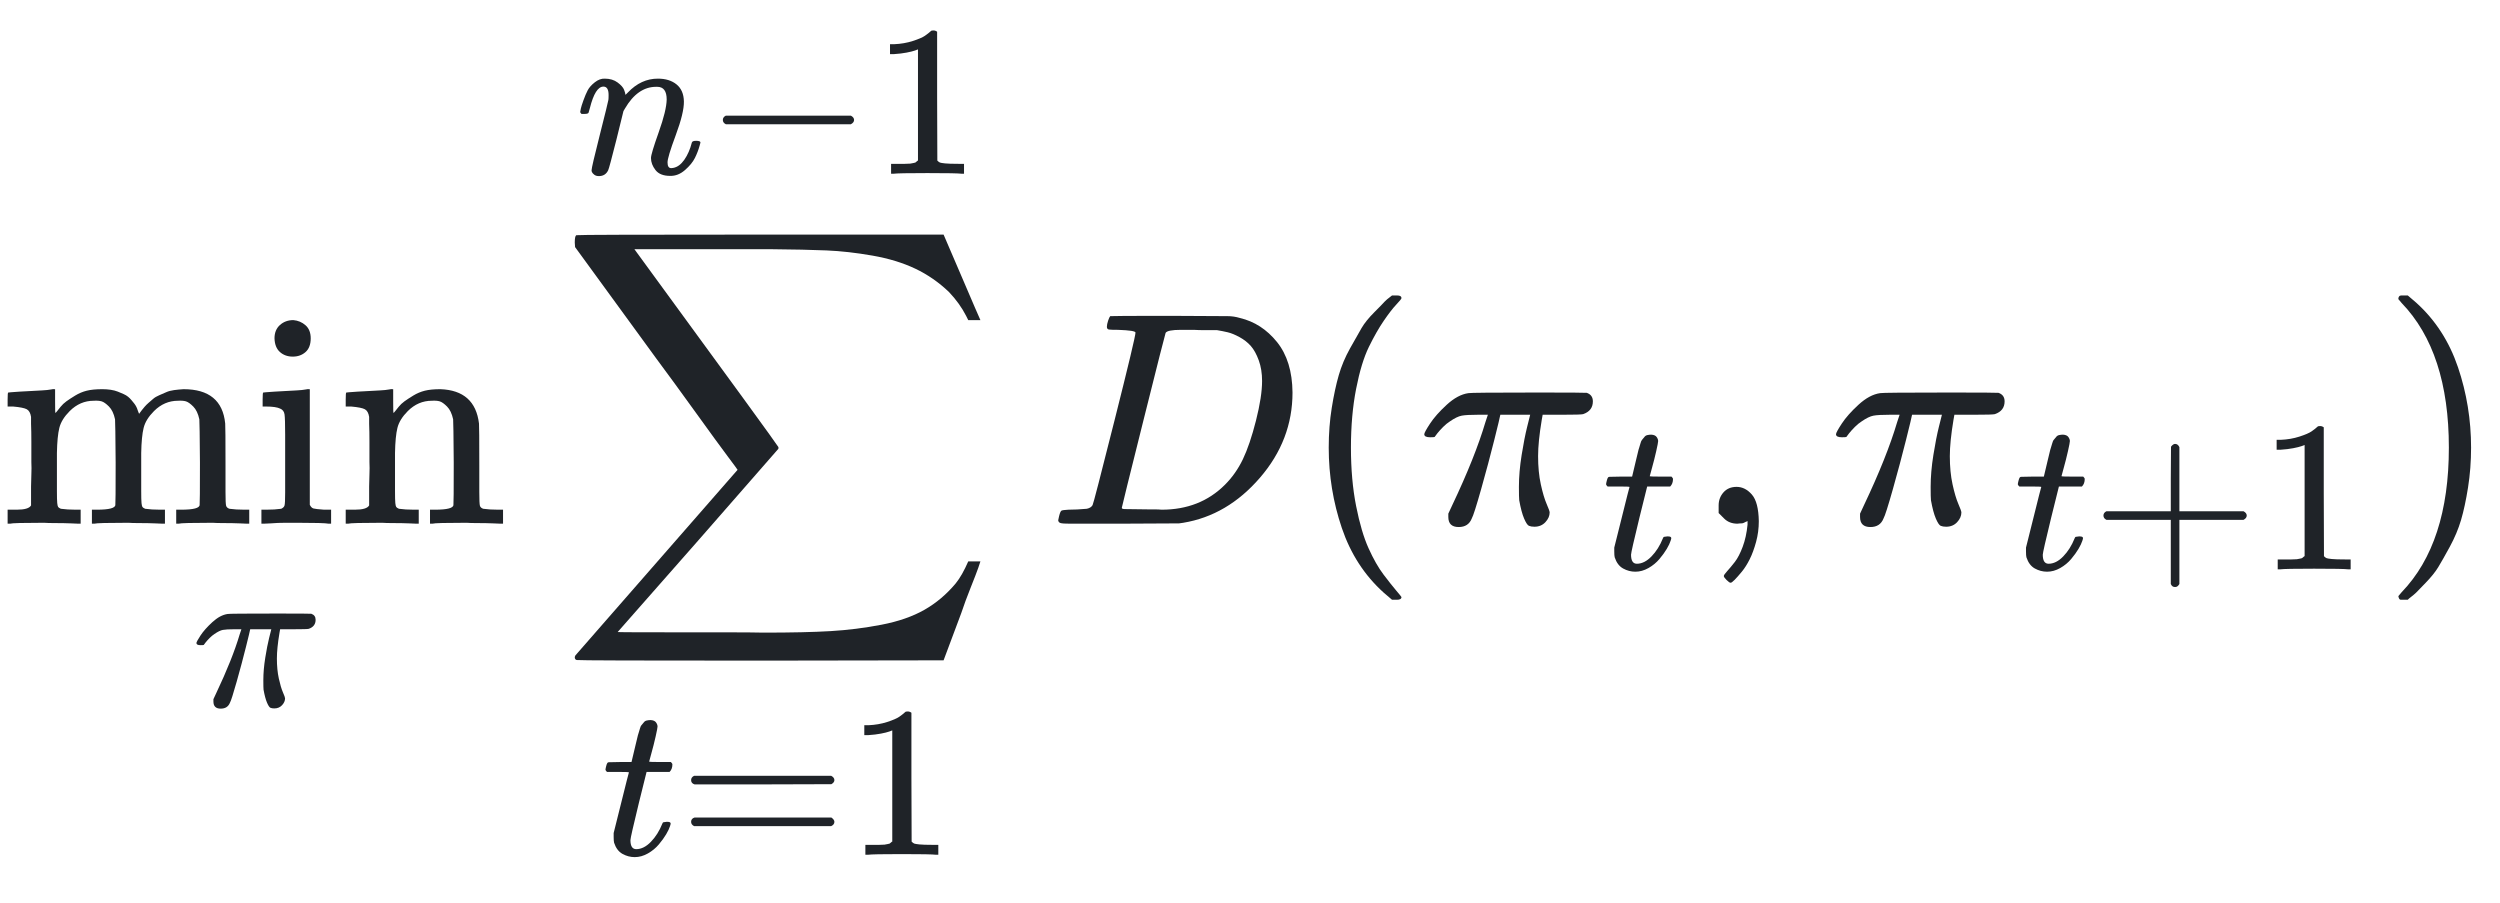
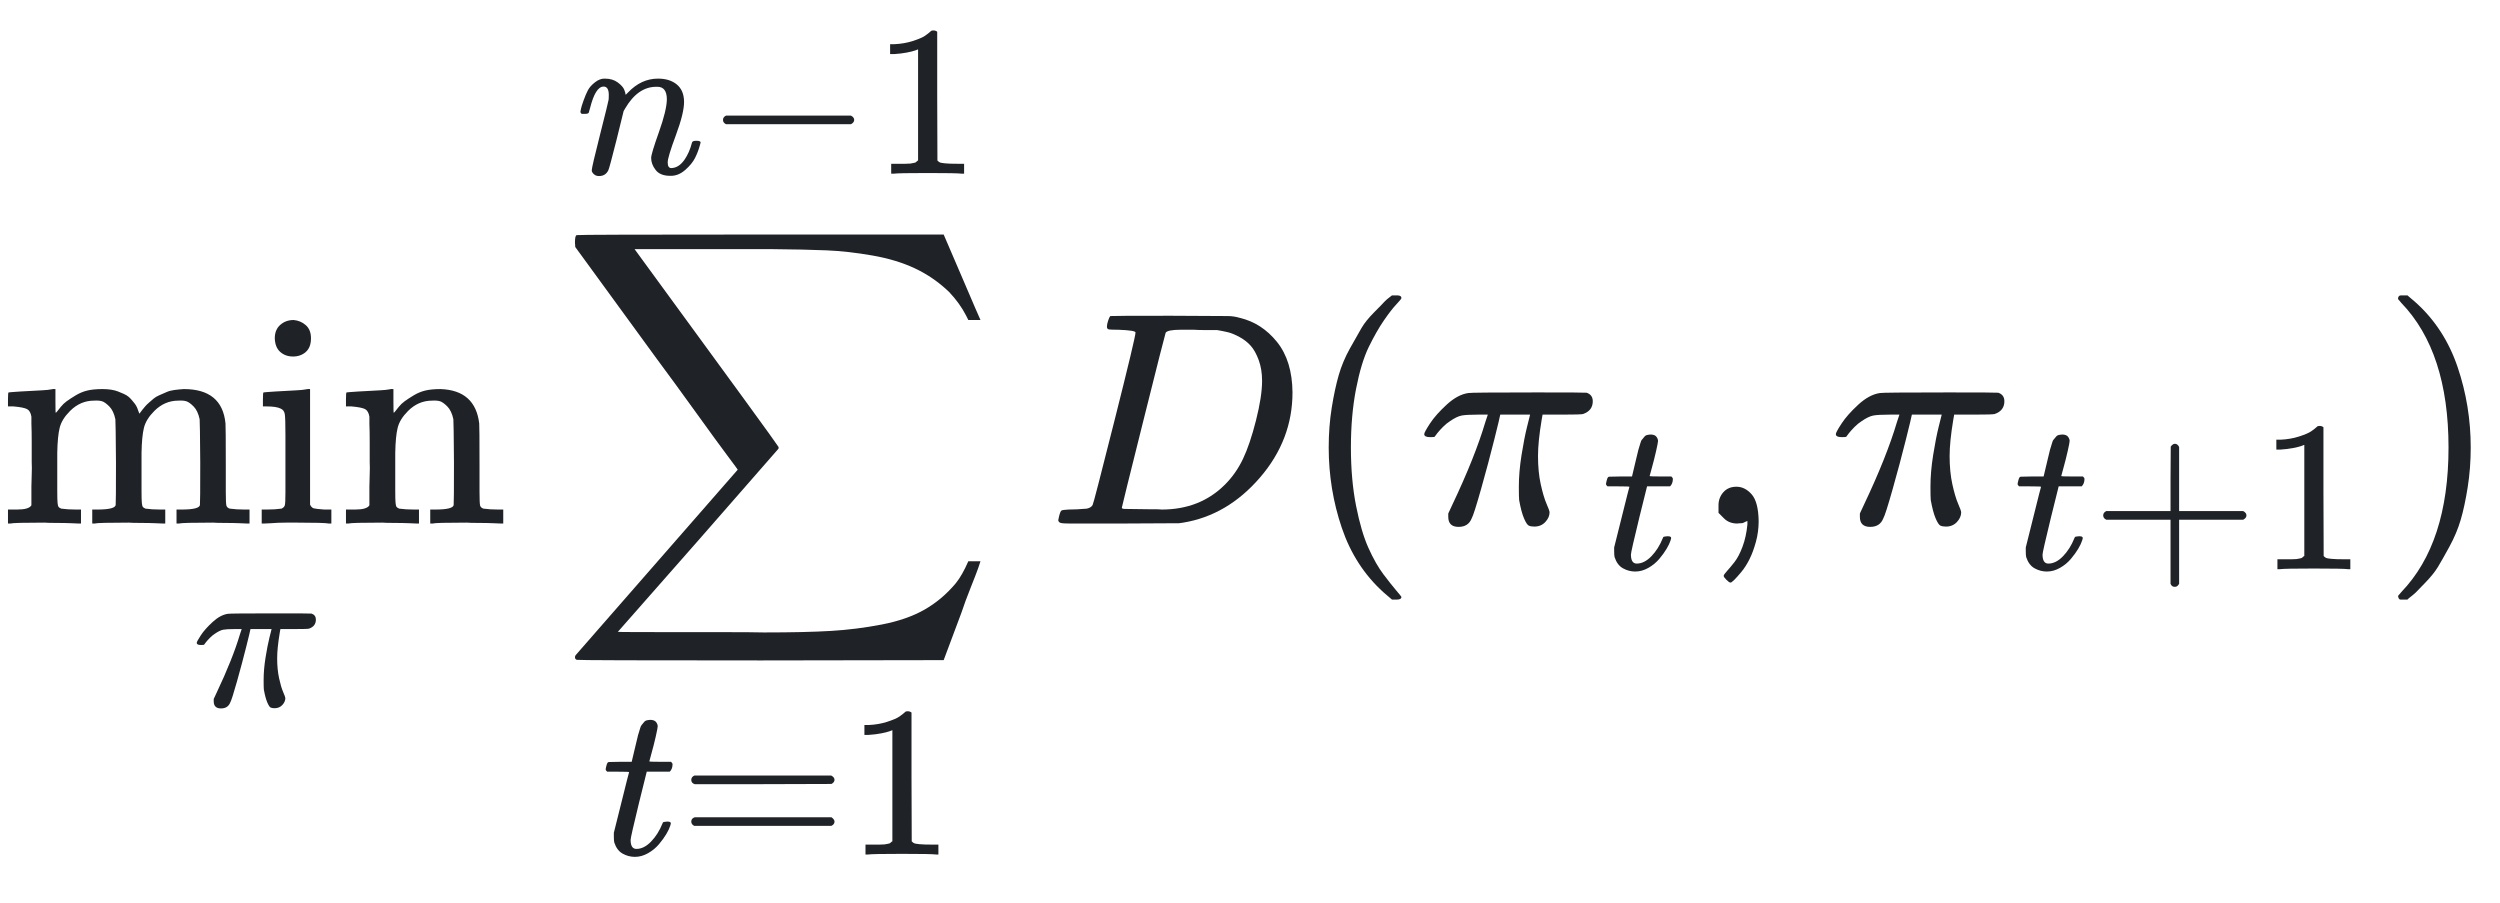
- <svg xmlns="http://www.w3.org/2000/svg" style="vertical-align: -2.819ex;" width="18.586ex" height="6.712ex" role="img" focusable="false" viewBox="0 -1720.9 8215.2 2966.8">
+ <svg xmlns="http://www.w3.org/2000/svg" width="167.3px" height="60.4px" role="img" focusable="false" viewBox="0 -1720.9 8215.2 2966.8">
  <g stroke="#1f2328" fill="#1f2328" stroke-width="0" transform="scale(1,-1)">
    <g data-mml-node="math">
      <g data-mml-node="munder">
        <g data-mml-node="mo">
          <path data-c="6D" d="M41 46H55Q94 46 102 60V68Q102 77 102 91T102 122T103 161T103 203Q103 234 103 269T102 328V351Q99 370 88 376T43 385H25V408Q25 431 27 431L37 432Q47 433 65 434T102 436Q119 437 138 438T167 441T178 442H181V402Q181 364 182 364T187 369T199 384T218 402T247 421T285 437Q305 442 336 442Q351 442 364 440T387 434T406 426T421 417T432 406T441 395T448 384T452 374T455 366L457 361L460 365Q463 369 466 373T475 384T488 397T503 410T523 422T546 432T572 439T603 442Q729 442 740 329Q741 322 741 190V104Q741 66 743 59T754 49Q775 46 803 46H819V0H811L788 1Q764 2 737 2T699 3Q596 3 587 0H579V46H595Q656 46 656 62Q657 64 657 200Q656 335 655 343Q649 371 635 385T611 402T585 404Q540 404 506 370Q479 343 472 315T464 232V168V108Q464 78 465 68T468 55T477 49Q498 46 526 46H542V0H534L510 1Q487 2 460 2T422 3Q319 3 310 0H302V46H318Q379 46 379 62Q380 64 380 200Q379 335 378 343Q372 371 358 385T334 402T308 404Q263 404 229 370Q202 343 195 315T187 232V168V108Q187 78 188 68T191 55T200 49Q221 46 249 46H265V0H257L234 1Q210 2 183 2T145 3Q42 3 33 0H25V46H41Z" />
          <path data-c="69" d="M69 609Q69 637 87 653T131 669Q154 667 171 652T188 609Q188 579 171 564T129 549Q104 549 87 564T69 609ZM247 0Q232 3 143 3Q132 3 106 3T56 1L34 0H26V46H42Q70 46 91 49Q100 53 102 60T104 102V205V293Q104 345 102 359T88 378Q74 385 41 385H30V408Q30 431 32 431L42 432Q52 433 70 434T106 436Q123 437 142 438T171 441T182 442H185V62Q190 52 197 50T232 46H255V0H247Z" transform="translate(833,0)" />
          <path data-c="6E" d="M41 46H55Q94 46 102 60V68Q102 77 102 91T102 122T103 161T103 203Q103 234 103 269T102 328V351Q99 370 88 376T43 385H25V408Q25 431 27 431L37 432Q47 433 65 434T102 436Q119 437 138 438T167 441T178 442H181V402Q181 364 182 364T187 369T199 384T218 402T247 421T285 437Q305 442 336 442Q450 438 463 329Q464 322 464 190V104Q464 66 466 59T477 49Q498 46 526 46H542V0H534L510 1Q487 2 460 2T422 3Q319 3 310 0H302V46H318Q379 46 379 62Q380 64 380 200Q379 335 378 343Q372 371 358 385T334 402T308 404Q263 404 229 370Q202 343 195 315T187 232V168V108Q187 78 188 68T191 55T200 49Q221 46 249 46H265V0H257L234 1Q210 2 183 2T145 3Q42 3 33 0H25V46H41Z" transform="translate(1111,0)" />
        </g>
        <g data-mml-node="TeXAtom" transform="translate(632,-600) scale(0.707)" data-mjx-texclass="ORD">
          <g data-mml-node="mi">
            <path data-c="1D70B" d="M132 -11Q98 -11 98 22V33L111 61Q186 219 220 334L228 358H196Q158 358 142 355T103 336Q92 329 81 318T62 297T53 285Q51 284 38 284Q19 284 19 294Q19 300 38 329T93 391T164 429Q171 431 389 431Q549 431 553 430Q573 423 573 402Q573 371 541 360Q535 358 472 358H408L405 341Q393 269 393 222Q393 170 402 129T421 65T431 37Q431 20 417 5T381 -10Q370 -10 363 -7T347 17T331 77Q330 86 330 121Q330 170 339 226T357 318T367 358H269L268 354Q268 351 249 275T206 114T175 17Q164 -11 132 -11Z" />
          </g>
        </g>
      </g>
      <g data-mml-node="munderover" transform="translate(1833.7,0)">
        <g data-mml-node="mo">
          <path data-c="2211" d="M60 948Q63 950 665 950H1267L1325 815Q1384 677 1388 669H1348L1341 683Q1320 724 1285 761Q1235 809 1174 838T1033 881T882 898T699 902H574H543H251L259 891Q722 258 724 252Q725 250 724 246Q721 243 460 -56L196 -356Q196 -357 407 -357Q459 -357 548 -357T676 -358Q812 -358 896 -353T1063 -332T1204 -283T1307 -196Q1328 -170 1348 -124H1388Q1388 -125 1381 -145T1356 -210T1325 -294L1267 -449L666 -450Q64 -450 61 -448Q55 -446 55 -439Q55 -437 57 -433L590 177Q590 178 557 222T452 366T322 544L56 909L55 924Q55 945 60 948Z" />
        </g>
        <g data-mml-node="TeXAtom" transform="translate(142.5,-1087.9) scale(0.707)" data-mjx-texclass="ORD">
          <g data-mml-node="mi">
            <path data-c="1D461" d="M26 385Q19 392 19 395Q19 399 22 411T27 425Q29 430 36 430T87 431H140L159 511Q162 522 166 540T173 566T179 586T187 603T197 615T211 624T229 626Q247 625 254 615T261 596Q261 589 252 549T232 470L222 433Q222 431 272 431H323Q330 424 330 420Q330 398 317 385H210L174 240Q135 80 135 68Q135 26 162 26Q197 26 230 60T283 144Q285 150 288 151T303 153H307Q322 153 322 145Q322 142 319 133Q314 117 301 95T267 48T216 6T155 -11Q125 -11 98 4T59 56Q57 64 57 83V101L92 241Q127 382 128 383Q128 385 77 385H26Z" />
          </g>
          <g data-mml-node="mo" transform="translate(361,0)">
            <path data-c="3D" d="M56 347Q56 360 70 367H707Q722 359 722 347Q722 336 708 328L390 327H72Q56 332 56 347ZM56 153Q56 168 72 173H708Q722 163 722 153Q722 140 707 133H70Q56 140 56 153Z" />
          </g>
          <g data-mml-node="mn" transform="translate(1139,0)">
            <path data-c="31" d="M213 578L200 573Q186 568 160 563T102 556H83V602H102Q149 604 189 617T245 641T273 663Q275 666 285 666Q294 666 302 660V361L303 61Q310 54 315 52T339 48T401 46H427V0H416Q395 3 257 3Q121 3 100 0H88V46H114Q136 46 152 46T177 47T193 50T201 52T207 57T213 61V578Z" />
          </g>
        </g>
        <g data-mml-node="TeXAtom" transform="translate(58,1150) scale(0.707)" data-mjx-texclass="ORD">
          <g data-mml-node="mi">
            <path data-c="1D45B" d="M21 287Q22 293 24 303T36 341T56 388T89 425T135 442Q171 442 195 424T225 390T231 369Q231 367 232 367L243 378Q304 442 382 442Q436 442 469 415T503 336T465 179T427 52Q427 26 444 26Q450 26 453 27Q482 32 505 65T540 145Q542 153 560 153Q580 153 580 145Q580 144 576 130Q568 101 554 73T508 17T439 -10Q392 -10 371 17T350 73Q350 92 386 193T423 345Q423 404 379 404H374Q288 404 229 303L222 291L189 157Q156 26 151 16Q138 -11 108 -11Q95 -11 87 -5T76 7T74 17Q74 30 112 180T152 343Q153 348 153 366Q153 405 129 405Q91 405 66 305Q60 285 60 284Q58 278 41 278H27Q21 284 21 287Z" />
          </g>
          <g data-mml-node="mo" transform="translate(600,0)">
            <path data-c="2212" d="M84 237T84 250T98 270H679Q694 262 694 250T679 230H98Q84 237 84 250Z" />
          </g>
          <g data-mml-node="mn" transform="translate(1378,0)">
            <path data-c="31" d="M213 578L200 573Q186 568 160 563T102 556H83V602H102Q149 604 189 617T245 641T273 663Q275 666 285 666Q294 666 302 660V361L303 61Q310 54 315 52T339 48T401 46H427V0H416Q395 3 257 3Q121 3 100 0H88V46H114Q136 46 152 46T177 47T193 50T201 52T207 57T213 61V578Z" />
          </g>
        </g>
      </g>
      <g data-mml-node="mi" transform="translate(3444.3,0)">
        <path data-c="1D437" d="M287 628Q287 635 230 637Q207 637 200 638T193 647Q193 655 197 667T204 682Q206 683 403 683Q570 682 590 682T630 676Q702 659 752 597T803 431Q803 275 696 151T444 3L430 1L236 0H125H72Q48 0 41 2T33 11Q33 13 36 25Q40 41 44 43T67 46Q94 46 127 49Q141 52 146 61Q149 65 218 339T287 628ZM703 469Q703 507 692 537T666 584T629 613T590 629T555 636Q553 636 541 636T512 636T479 637H436Q392 637 386 627Q384 623 313 339T242 52Q242 48 253 48T330 47Q335 47 349 47T373 46Q499 46 581 128Q617 164 640 212T683 339T703 469Z" />
      </g>
      <g data-mml-node="mo" transform="translate(4272.3,0)">
        <path data-c="28" d="M94 250Q94 319 104 381T127 488T164 576T202 643T244 695T277 729T302 750H315H319Q333 750 333 741Q333 738 316 720T275 667T226 581T184 443T167 250T184 58T225 -81T274 -167T316 -220T333 -241Q333 -250 318 -250H315H302L274 -226Q180 -141 137 -14T94 250Z" />
      </g>
      <g data-mml-node="msub" transform="translate(4661.3,0)">
        <g data-mml-node="mi">
          <path data-c="1D70B" d="M132 -11Q98 -11 98 22V33L111 61Q186 219 220 334L228 358H196Q158 358 142 355T103 336Q92 329 81 318T62 297T53 285Q51 284 38 284Q19 284 19 294Q19 300 38 329T93 391T164 429Q171 431 389 431Q549 431 553 430Q573 423 573 402Q573 371 541 360Q535 358 472 358H408L405 341Q393 269 393 222Q393 170 402 129T421 65T431 37Q431 20 417 5T381 -10Q370 -10 363 -7T347 17T331 77Q330 86 330 121Q330 170 339 226T357 318T367 358H269L268 354Q268 351 249 275T206 114T175 17Q164 -11 132 -11Z" />
        </g>
        <g data-mml-node="mi" transform="translate(603,-150) scale(0.707)">
          <path data-c="1D461" d="M26 385Q19 392 19 395Q19 399 22 411T27 425Q29 430 36 430T87 431H140L159 511Q162 522 166 540T173 566T179 586T187 603T197 615T211 624T229 626Q247 625 254 615T261 596Q261 589 252 549T232 470L222 433Q222 431 272 431H323Q330 424 330 420Q330 398 317 385H210L174 240Q135 80 135 68Q135 26 162 26Q197 26 230 60T283 144Q285 150 288 151T303 153H307Q322 153 322 145Q322 142 319 133Q314 117 301 95T267 48T216 6T155 -11Q125 -11 98 4T59 56Q57 64 57 83V101L92 241Q127 382 128 383Q128 385 77 385H26Z" />
        </g>
      </g>
      <g data-mml-node="mo" transform="translate(5569.6,0)">
        <path data-c="2C" d="M78 35T78 60T94 103T137 121Q165 121 187 96T210 8Q210 -27 201 -60T180 -117T154 -158T130 -185T117 -194Q113 -194 104 -185T95 -172Q95 -168 106 -156T131 -126T157 -76T173 -3V9L172 8Q170 7 167 6T161 3T152 1T140 0Q113 0 96 17Z" />
      </g>
      <g data-mml-node="msub" transform="translate(6014.3,0)">
        <g data-mml-node="mi">
          <path data-c="1D70B" d="M132 -11Q98 -11 98 22V33L111 61Q186 219 220 334L228 358H196Q158 358 142 355T103 336Q92 329 81 318T62 297T53 285Q51 284 38 284Q19 284 19 294Q19 300 38 329T93 391T164 429Q171 431 389 431Q549 431 553 430Q573 423 573 402Q573 371 541 360Q535 358 472 358H408L405 341Q393 269 393 222Q393 170 402 129T421 65T431 37Q431 20 417 5T381 -10Q370 -10 363 -7T347 17T331 77Q330 86 330 121Q330 170 339 226T357 318T367 358H269L268 354Q268 351 249 275T206 114T175 17Q164 -11 132 -11Z" />
        </g>
        <g data-mml-node="TeXAtom" transform="translate(603,-150) scale(0.707)" data-mjx-texclass="ORD">
          <g data-mml-node="mi">
            <path data-c="1D461" d="M26 385Q19 392 19 395Q19 399 22 411T27 425Q29 430 36 430T87 431H140L159 511Q162 522 166 540T173 566T179 586T187 603T197 615T211 624T229 626Q247 625 254 615T261 596Q261 589 252 549T232 470L222 433Q222 431 272 431H323Q330 424 330 420Q330 398 317 385H210L174 240Q135 80 135 68Q135 26 162 26Q197 26 230 60T283 144Q285 150 288 151T303 153H307Q322 153 322 145Q322 142 319 133Q314 117 301 95T267 48T216 6T155 -11Q125 -11 98 4T59 56Q57 64 57 83V101L92 241Q127 382 128 383Q128 385 77 385H26Z" />
          </g>
          <g data-mml-node="mo" transform="translate(361,0)">
            <path data-c="2B" d="M56 237T56 250T70 270H369V420L370 570Q380 583 389 583Q402 583 409 568V270H707Q722 262 722 250T707 230H409V-68Q401 -82 391 -82H389H387Q375 -82 369 -68V230H70Q56 237 56 250Z" />
          </g>
          <g data-mml-node="mn" transform="translate(1139,0)">
            <path data-c="31" d="M213 578L200 573Q186 568 160 563T102 556H83V602H102Q149 604 189 617T245 641T273 663Q275 666 285 666Q294 666 302 660V361L303 61Q310 54 315 52T339 48T401 46H427V0H416Q395 3 257 3Q121 3 100 0H88V46H114Q136 46 152 46T177 47T193 50T201 52T207 57T213 61V578Z" />
          </g>
        </g>
      </g>
      <g data-mml-node="mo" transform="translate(7826.2,0)">
        <path data-c="29" d="M60 749L64 750Q69 750 74 750H86L114 726Q208 641 251 514T294 250Q294 182 284 119T261 12T224 -76T186 -143T145 -194T113 -227T90 -246Q87 -249 86 -250H74Q66 -250 63 -250T58 -247T55 -238Q56 -237 66 -225Q221 -64 221 250T66 725Q56 737 55 738Q55 746 60 749Z" />
      </g>
    </g>
  </g>
</svg>
